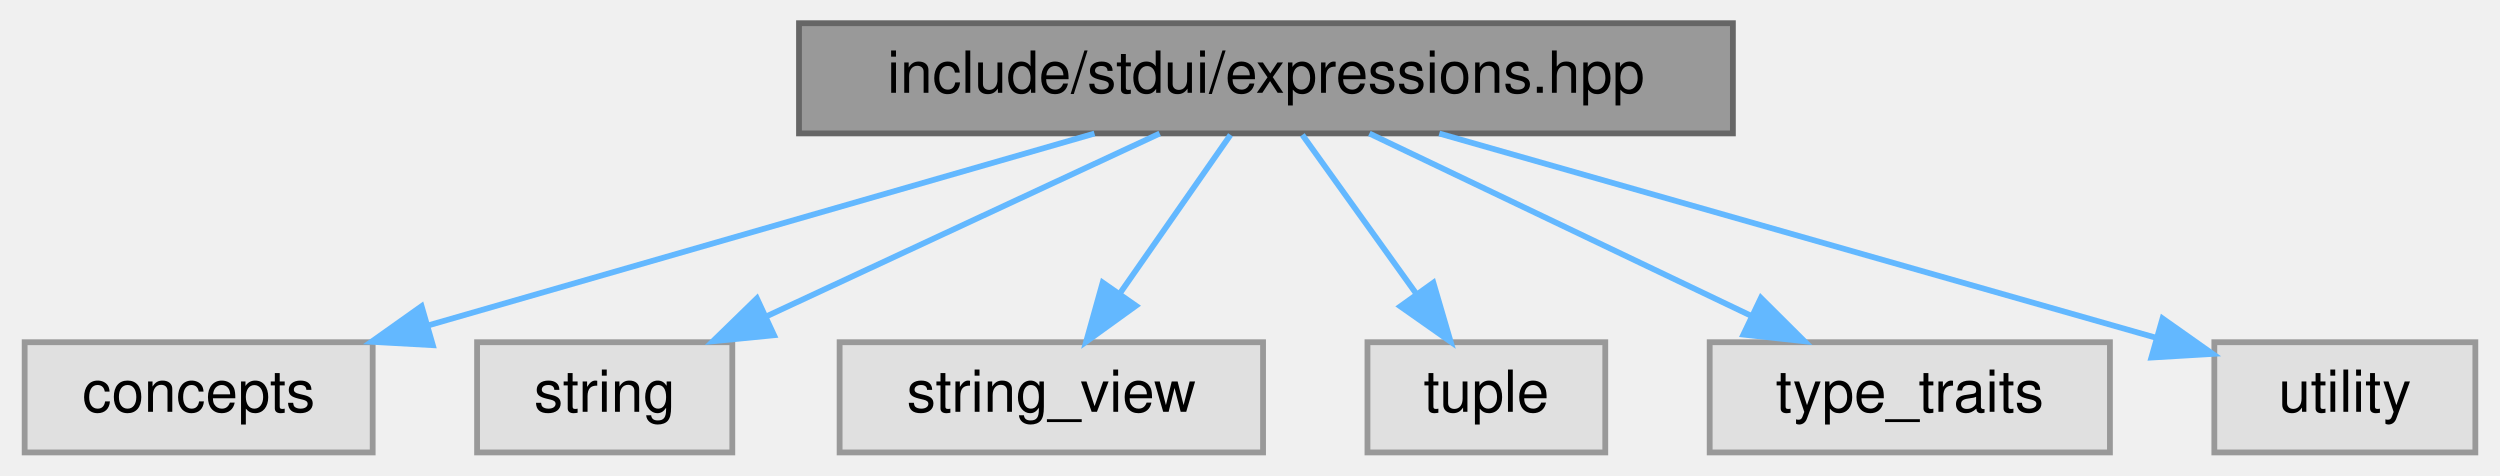
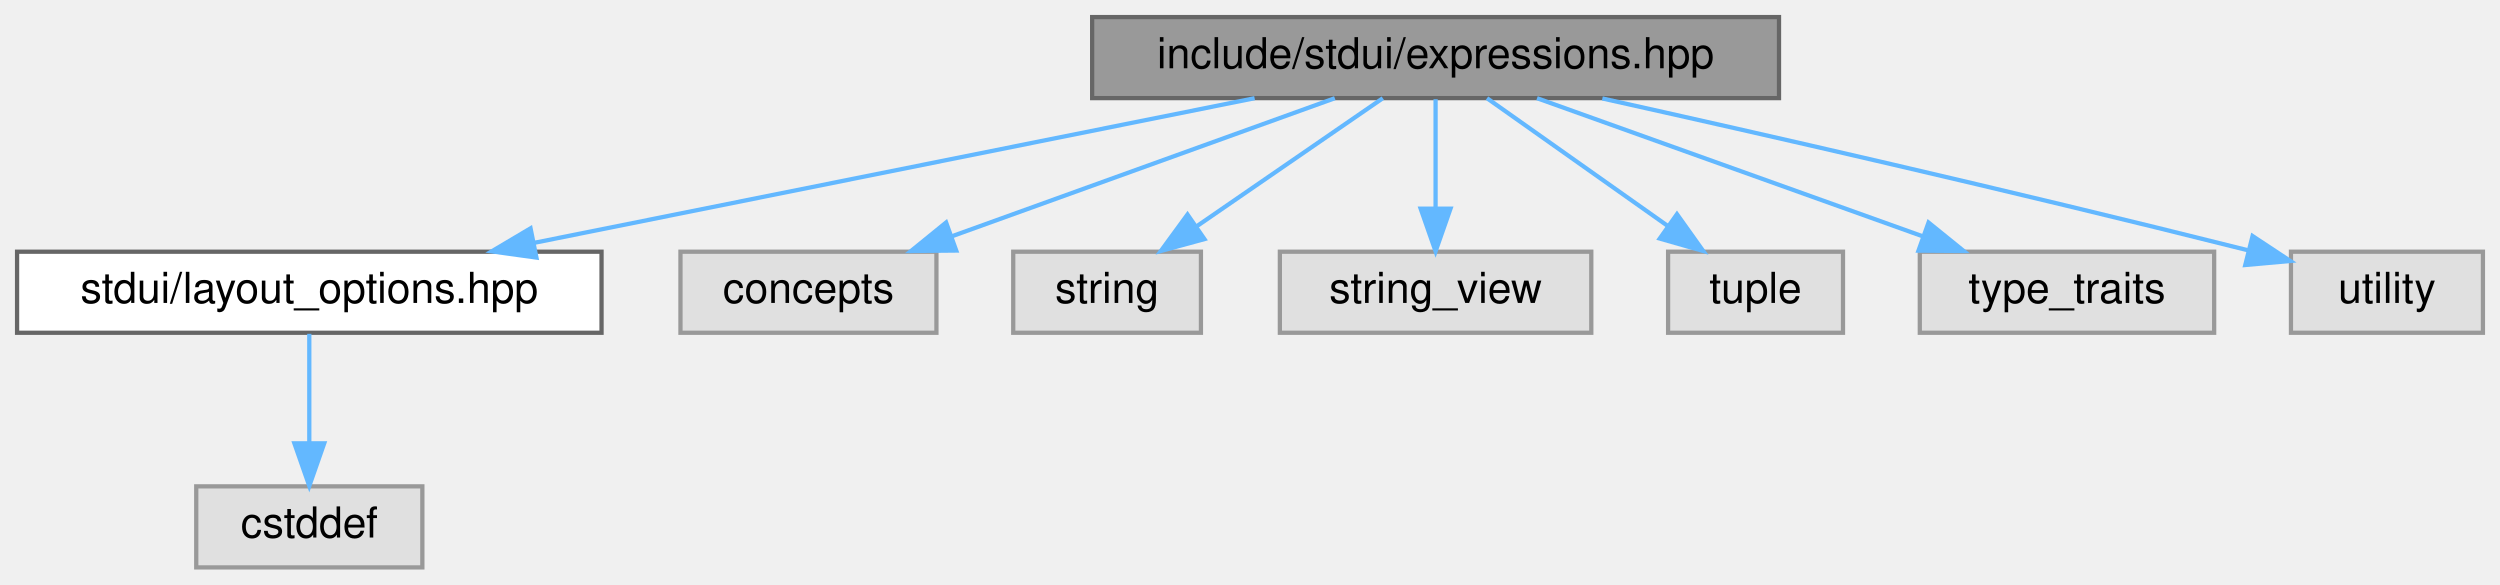
- <svg xmlns="http://www.w3.org/2000/svg" xmlns:xlink="http://www.w3.org/1999/xlink" width="431pt" height="82pt" viewBox="0.00 0.00 430.50 82.00">
-   <g id="graph0" class="graph" transform="scale(1 1) rotate(0) translate(4 78)">
+ <svg xmlns="http://www.w3.org/2000/svg" xmlns:xlink="http://www.w3.org/1999/xlink" width="586pt" height="137pt" viewBox="0.00 0.00 586.00 137.00">
+   <g id="graph0" class="graph" transform="scale(1 1) rotate(0) translate(4 133)">
    <g id="Node000001" class="node">
      <g id="a_Node000001">
        <a xlink:title=" ">
-           <polygon fill="#999999" stroke="#666666" points="294.5,-74 133.5,-74 133.5,-55 294.5,-55 294.5,-74" />
-           <text text-anchor="middle" x="214" y="-62" font-family="Helvetica,sans-Serif" font-size="10.00">include/stdui/expressions.hpp</text>
+           <polygon fill="#999999" stroke="#666666" points="413,-129 252,-129 252,-110 413,-110 413,-129" />
+           <text text-anchor="middle" x="332.5" y="-117" font-family="Helvetica,sans-Serif" font-size="10.00">include/stdui/expressions.hpp</text>
        </a>
      </g>
    </g>
    <g id="Node000002" class="node">
      <g id="a_Node000002">
-         <a xlink:title=" ">
-           <polygon fill="#e0e0e0" stroke="#999999" points="60,-19 0,-19 0,0 60,0 60,-19" />
-           <text text-anchor="middle" x="30" y="-7" font-family="Helvetica,sans-Serif" font-size="10.00">concepts</text>
+         <a xlink:href="layout__options_8hpp.html" target="_top" xlink:title=" ">
+           <polygon fill="white" stroke="#666666" points="137,-74 0,-74 0,-55 137,-55 137,-74" />
+           <text text-anchor="middle" x="68.5" y="-62" font-family="Helvetica,sans-Serif" font-size="10.00">stdui/layout_options.hpp</text>
        </a>
      </g>
    </g>
    <g id="edge1_Node000001_Node000002" class="edge">
      <g id="a_edge1_Node000001_Node000002">
        <a xlink:title=" ">
-           <path fill="none" stroke="#63b8ff" d="M184.44,-54.98C153.28,-46.01 104.03,-31.82 69.54,-21.89" />
-           <polygon fill="#63b8ff" stroke="#63b8ff" points="70.37,-18.49 59.79,-19.08 68.43,-25.21 70.37,-18.49" />
+           <path fill="none" stroke="#63b8ff" d="M290.08,-109.98C244.13,-100.76 170.75,-86.03 121.15,-76.07" />
+           <polygon fill="#63b8ff" stroke="#63b8ff" points="121.74,-72.62 111.25,-74.08 120.36,-79.48 121.74,-72.62" />
+         </a>
+       </g>
+     </g>
+     <g id="Node000004" class="node">
+       <g id="a_Node000004">
+         <a xlink:title=" ">
+           <polygon fill="#e0e0e0" stroke="#999999" points="215.5,-74 155.5,-74 155.5,-55 215.5,-55 215.5,-74" />
+           <text text-anchor="middle" x="185.5" y="-62" font-family="Helvetica,sans-Serif" font-size="10.00">concepts</text>
+         </a>
+       </g>
+     </g>
+     <g id="edge3_Node000001_Node000004" class="edge">
+       <g id="a_edge3_Node000001_Node000004">
+         <a xlink:title=" ">
+           <path fill="none" stroke="#63b8ff" d="M308.88,-109.98C284.6,-101.23 246.55,-87.51 219.13,-77.62" />
+           <polygon fill="#63b8ff" stroke="#63b8ff" points="220.14,-74.27 209.55,-74.17 217.77,-80.85 220.14,-74.27" />
+         </a>
+       </g>
+     </g>
+     <g id="Node000005" class="node">
+       <g id="a_Node000005">
+         <a xlink:title=" ">
+           <polygon fill="#e0e0e0" stroke="#999999" points="277.5,-74 233.5,-74 233.5,-55 277.5,-55 277.5,-74" />
+           <text text-anchor="middle" x="255.5" y="-62" font-family="Helvetica,sans-Serif" font-size="10.00">string</text>
+         </a>
+       </g>
+     </g>
+     <g id="edge4_Node000001_Node000005" class="edge">
+       <g id="a_edge4_Node000001_Node000005">
+         <a xlink:title=" ">
+           <path fill="none" stroke="#63b8ff" d="M320.13,-109.98C308.41,-101.92 290.58,-89.65 276.61,-80.03" />
+           <polygon fill="#63b8ff" stroke="#63b8ff" points="278.32,-76.96 268.1,-74.17 274.35,-82.72 278.32,-76.96" />
+         </a>
+       </g>
+     </g>
+     <g id="Node000006" class="node">
+       <g id="a_Node000006">
+         <a xlink:title=" ">
+           <polygon fill="#e0e0e0" stroke="#999999" points="369,-74 296,-74 296,-55 369,-55 369,-74" />
+           <text text-anchor="middle" x="332.5" y="-62" font-family="Helvetica,sans-Serif" font-size="10.00">string_view</text>
+         </a>
+       </g>
+     </g>
+     <g id="edge5_Node000001_Node000006" class="edge">
+       <g id="a_edge5_Node000001_Node000006">
+         <a xlink:title=" ">
+           <path fill="none" stroke="#63b8ff" d="M332.5,-109.75C332.5,-102.8 332.5,-92.85 332.5,-84.13" />
+           <polygon fill="#63b8ff" stroke="#63b8ff" points="336,-84.09 332.5,-74.09 329,-84.09 336,-84.09" />
+         </a>
+       </g>
+     </g>
+     <g id="Node000007" class="node">
+       <g id="a_Node000007">
+         <a xlink:title=" ">
+           <polygon fill="#e0e0e0" stroke="#999999" points="428,-74 387,-74 387,-55 428,-55 428,-74" />
+           <text text-anchor="middle" x="407.5" y="-62" font-family="Helvetica,sans-Serif" font-size="10.00">tuple</text>
+         </a>
+       </g>
+     </g>
+     <g id="edge6_Node000001_Node000007" class="edge">
+       <g id="a_edge6_Node000001_Node000007">
+         <a xlink:title=" ">
+           <path fill="none" stroke="#63b8ff" d="M344.55,-109.98C355.96,-101.92 373.33,-89.65 386.93,-80.03" />
+           <polygon fill="#63b8ff" stroke="#63b8ff" points="389.08,-82.8 395.23,-74.17 385.04,-77.08 389.08,-82.8" />
+         </a>
+       </g>
+     </g>
+     <g id="Node000008" class="node">
+       <g id="a_Node000008">
+         <a xlink:title=" ">
+           <polygon fill="#e0e0e0" stroke="#999999" points="515,-74 446,-74 446,-55 515,-55 515,-74" />
+           <text text-anchor="middle" x="480.5" y="-62" font-family="Helvetica,sans-Serif" font-size="10.00">type_traits</text>
+         </a>
+       </g>
+     </g>
+     <g id="edge7_Node000001_Node000008" class="edge">
+       <g id="a_edge7_Node000001_Node000008">
+         <a xlink:title=" ">
+           <path fill="none" stroke="#63b8ff" d="M356.28,-109.98C380.73,-101.23 419.03,-87.51 446.65,-77.62" />
+           <polygon fill="#63b8ff" stroke="#63b8ff" points="448.05,-80.84 456.29,-74.17 445.69,-74.25 448.05,-80.84" />
+         </a>
+       </g>
+     </g>
+     <g id="Node000009" class="node">
+       <g id="a_Node000009">
+         <a xlink:title=" ">
+           <polygon fill="#e0e0e0" stroke="#999999" points="578,-74 533,-74 533,-55 578,-55 578,-74" />
+           <text text-anchor="middle" x="555.5" y="-62" font-family="Helvetica,sans-Serif" font-size="10.00">utility</text>
+         </a>
+       </g>
+     </g>
+     <g id="edge8_Node000001_Node000009" class="edge">
+       <g id="a_edge8_Node000001_Node000009">
+         <a xlink:title=" ">
+           <path fill="none" stroke="#63b8ff" d="M371.59,-109.92C408.34,-101.75 465.12,-88.85 522.82,-74.36" />
+           <polygon fill="#63b8ff" stroke="#63b8ff" points="524,-77.67 532.84,-71.83 522.29,-70.88 524,-77.67" />
        </a>
      </g>
    </g>
    <g id="Node000003" class="node">
      <g id="a_Node000003">
        <a xlink:title=" ">
-           <polygon fill="#e0e0e0" stroke="#999999" points="122,-19 78,-19 78,0 122,0 122,-19" />
-           <text text-anchor="middle" x="100" y="-7" font-family="Helvetica,sans-Serif" font-size="10.00">string</text>
+           <polygon fill="#e0e0e0" stroke="#999999" points="95,-19 42,-19 42,0 95,0 95,-19" />
+           <text text-anchor="middle" x="68.5" y="-7" font-family="Helvetica,sans-Serif" font-size="10.00">cstddef</text>
        </a>
      </g>
    </g>
-     <g id="edge2_Node000001_Node000003" class="edge">
-       <g id="a_edge2_Node000001_Node000003">
+     <g id="edge2_Node000002_Node000003" class="edge">
+       <g id="a_edge2_Node000002_Node000003">
        <a xlink:title=" ">
-           <path fill="none" stroke="#63b8ff" d="M195.68,-54.98C177.34,-46.46 148.89,-33.23 127.77,-23.41" />
-           <polygon fill="#63b8ff" stroke="#63b8ff" points="129.19,-20.21 118.65,-19.17 126.24,-26.56 129.19,-20.21" />
-         </a>
-       </g>
-     </g>
-     <g id="Node000004" class="node">
-       <g id="a_Node000004">
-         <a xlink:title=" ">
-           <polygon fill="#e0e0e0" stroke="#999999" points="213.5,-19 140.5,-19 140.5,0 213.5,0 213.5,-19" />
-           <text text-anchor="middle" x="177" y="-7" font-family="Helvetica,sans-Serif" font-size="10.00">string_view</text>
-         </a>
-       </g>
-     </g>
-     <g id="edge3_Node000001_Node000004" class="edge">
-       <g id="a_edge3_Node000001_Node000004">
-         <a xlink:title=" ">
-           <path fill="none" stroke="#63b8ff" d="M207.89,-54.75C202.72,-47.34 195.15,-36.5 188.81,-27.41" />
-           <polygon fill="#63b8ff" stroke="#63b8ff" points="191.59,-25.29 183,-19.09 185.85,-29.29 191.59,-25.29" />
-         </a>
-       </g>
-     </g>
-     <g id="Node000005" class="node">
-       <g id="a_Node000005">
-         <a xlink:title=" ">
-           <polygon fill="#e0e0e0" stroke="#999999" points="272.5,-19 231.5,-19 231.5,0 272.5,0 272.5,-19" />
-           <text text-anchor="middle" x="252" y="-7" font-family="Helvetica,sans-Serif" font-size="10.00">tuple</text>
-         </a>
-       </g>
-     </g>
-     <g id="edge4_Node000001_Node000005" class="edge">
-       <g id="a_edge4_Node000001_Node000005">
-         <a xlink:title=" ">
-           <path fill="none" stroke="#63b8ff" d="M220.27,-54.75C225.59,-47.34 233.36,-36.5 239.88,-27.41" />
-           <polygon fill="#63b8ff" stroke="#63b8ff" points="242.86,-29.26 245.84,-19.09 237.17,-25.18 242.86,-29.26" />
-         </a>
-       </g>
-     </g>
-     <g id="Node000006" class="node">
-       <g id="a_Node000006">
-         <a xlink:title=" ">
-           <polygon fill="#e0e0e0" stroke="#999999" points="359.5,-19 290.5,-19 290.5,0 359.5,0 359.5,-19" />
-           <text text-anchor="middle" x="325" y="-7" font-family="Helvetica,sans-Serif" font-size="10.00">type_traits</text>
-         </a>
-       </g>
-     </g>
-     <g id="edge5_Node000001_Node000006" class="edge">
-       <g id="a_edge5_Node000001_Node000006">
-         <a xlink:title=" ">
-           <path fill="none" stroke="#63b8ff" d="M231.83,-54.98C249.61,-46.5 277.15,-33.35 297.68,-23.54" />
-           <polygon fill="#63b8ff" stroke="#63b8ff" points="299.33,-26.64 306.84,-19.17 296.31,-20.32 299.33,-26.64" />
-         </a>
-       </g>
-     </g>
-     <g id="Node000007" class="node">
-       <g id="a_Node000007">
-         <a xlink:title=" ">
-           <polygon fill="#e0e0e0" stroke="#999999" points="422.5,-19 377.5,-19 377.5,0 422.5,0 422.5,-19" />
-           <text text-anchor="middle" x="400" y="-7" font-family="Helvetica,sans-Serif" font-size="10.00">utility</text>
-         </a>
-       </g>
-     </g>
-     <g id="edge6_Node000001_Node000007" class="edge">
-       <g id="a_edge6_Node000001_Node000007">
-         <a xlink:title=" ">
-           <path fill="none" stroke="#63b8ff" d="M243.88,-54.98C277.72,-45.34 332.66,-29.69 367.52,-19.75" />
-           <polygon fill="#63b8ff" stroke="#63b8ff" points="368.57,-23.1 377.22,-16.99 366.65,-16.36 368.57,-23.1" />
+           <path fill="none" stroke="#63b8ff" d="M68.5,-54.75C68.5,-47.8 68.5,-37.85 68.5,-29.13" />
+           <polygon fill="#63b8ff" stroke="#63b8ff" points="72,-29.09 68.5,-19.09 65,-29.09 72,-29.09" />
        </a>
      </g>
    </g>
  </g>
</svg>
